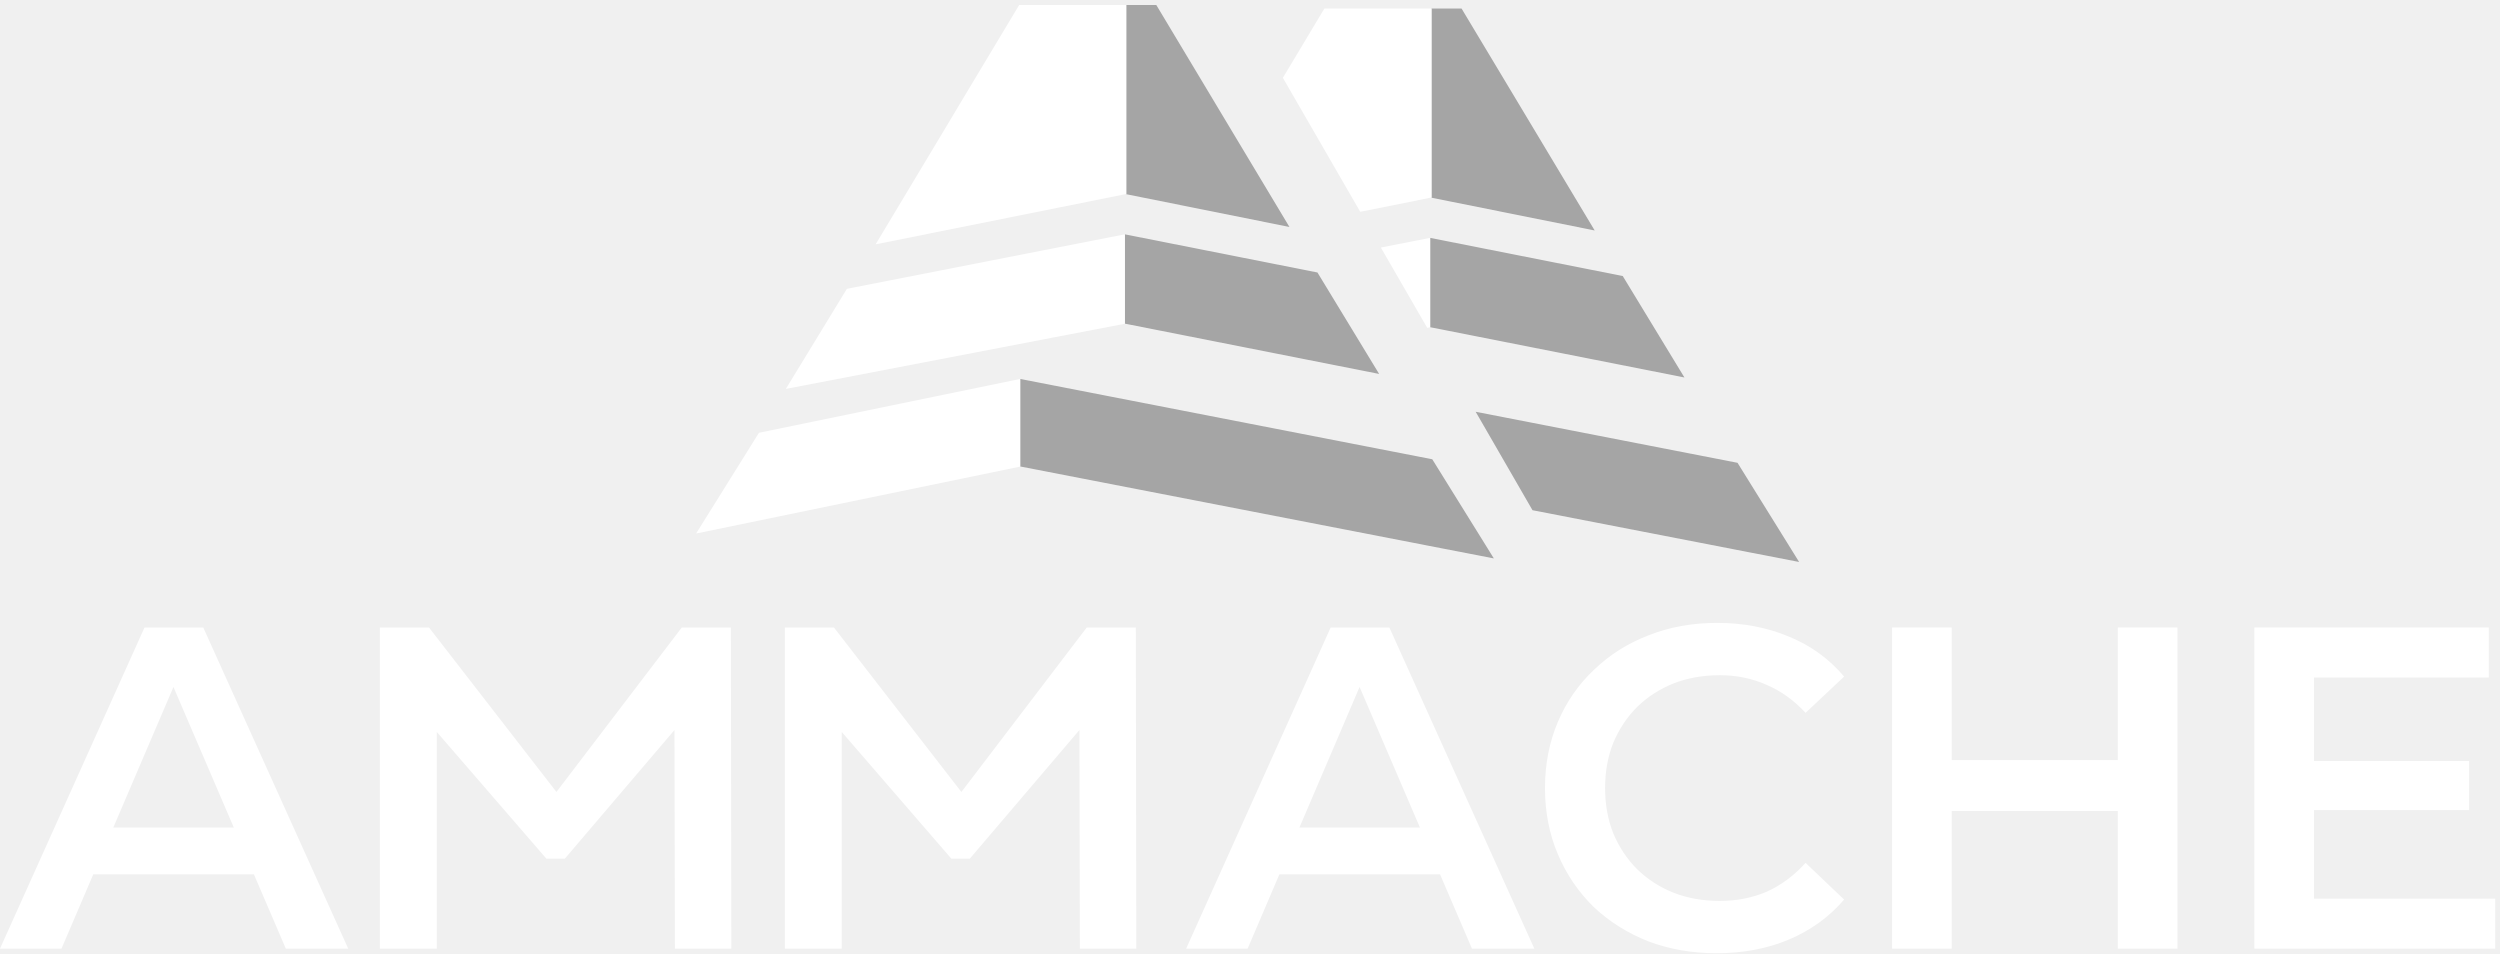
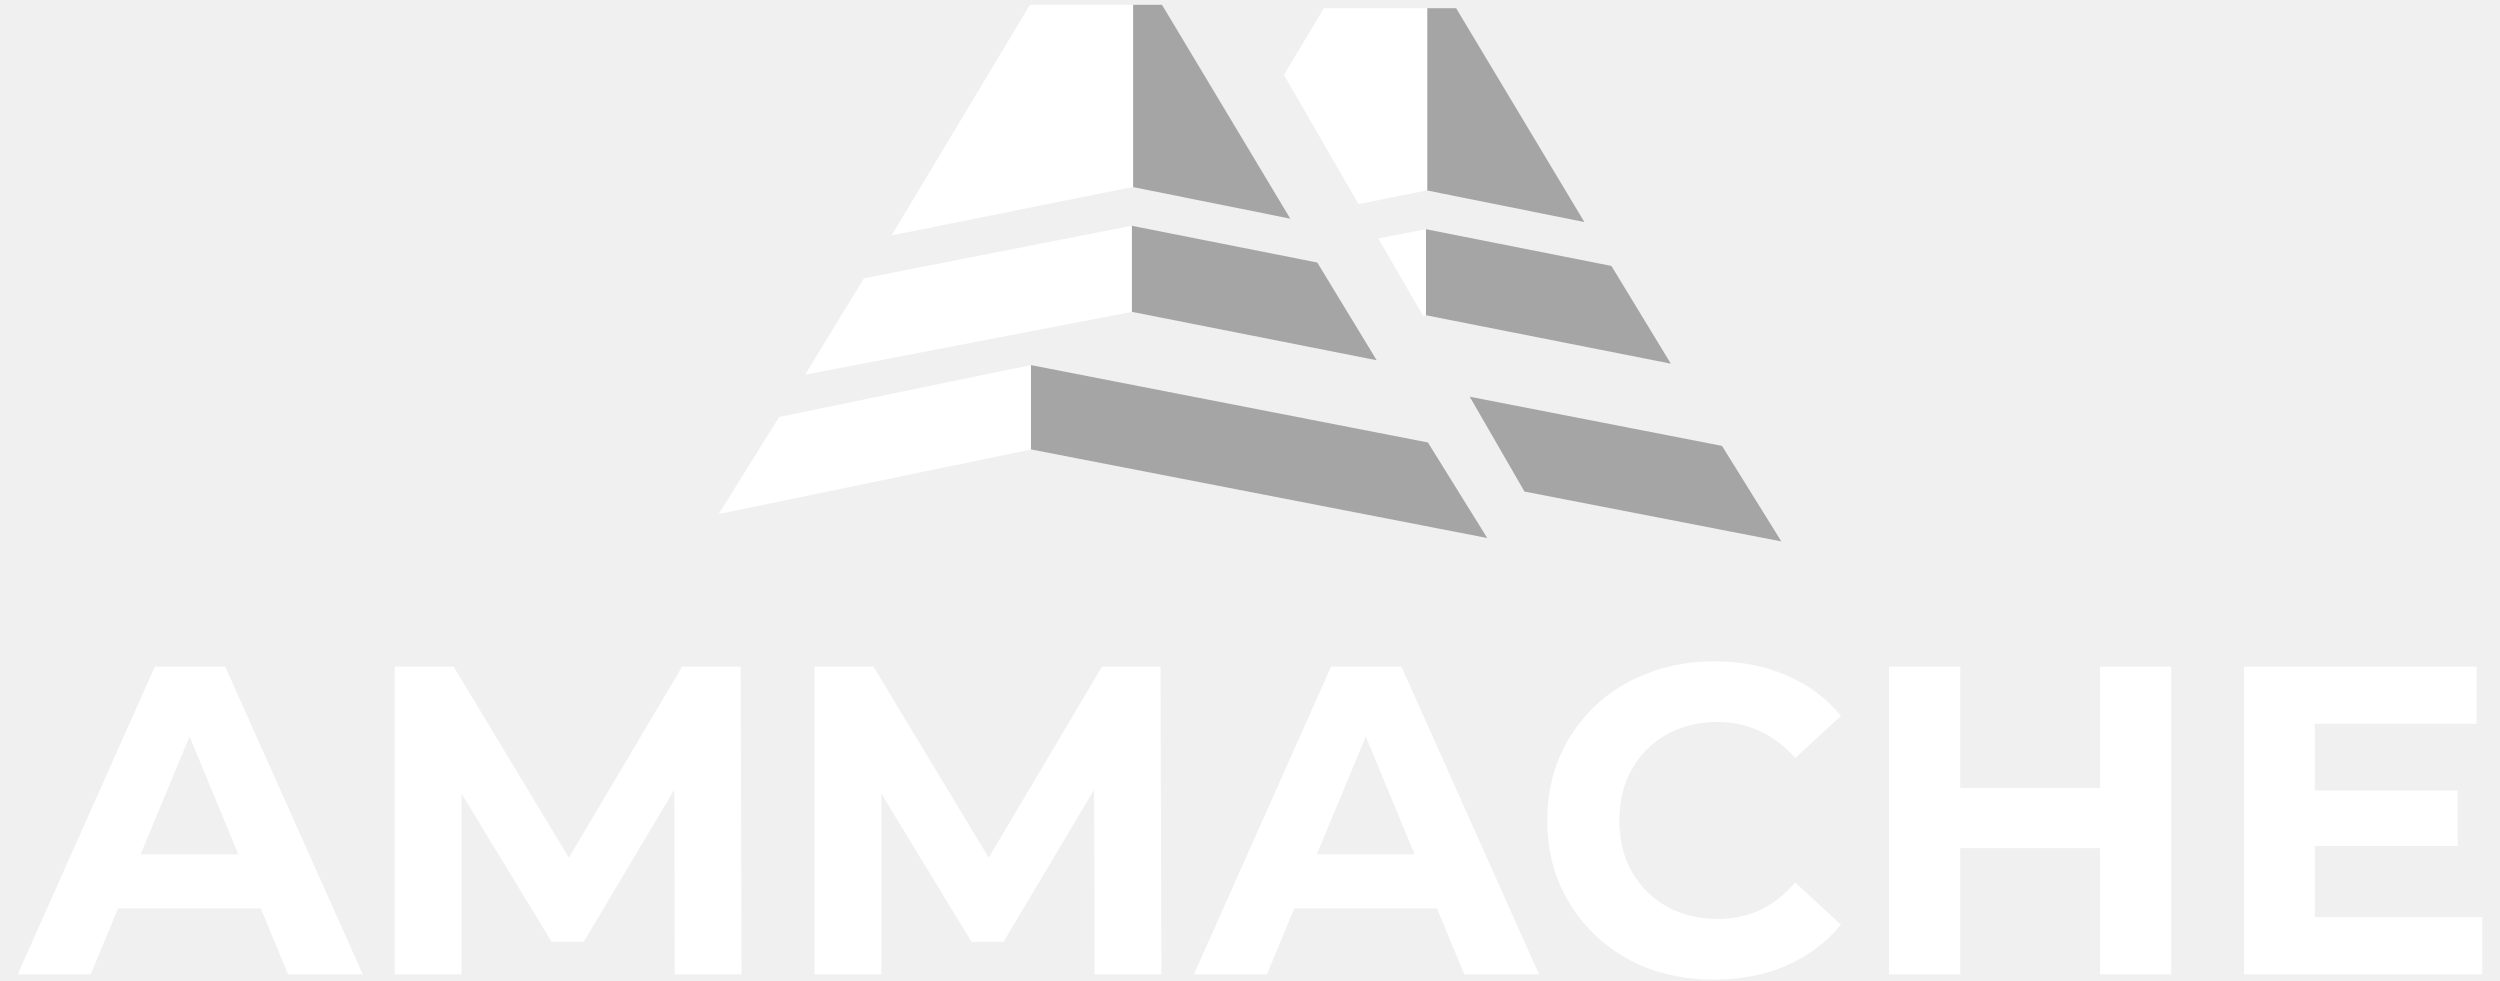
- <svg xmlns="http://www.w3.org/2000/svg" width="139" height="53" viewBox="0 0 139 53" fill="none">
-   <path fill-rule="evenodd" clip-rule="evenodd" d="M76.68 20.791L73.548 15.64L73.25 15.15L62.542 13.029V17.995L76.68 20.791Z" fill="#A5A5A5" />
-   <path fill-rule="evenodd" clip-rule="evenodd" d="M47.086 16.06L44.334 20.572L43.693 21.622L58.617 18.753L62.544 17.999V13.029L60.35 13.459L47.086 16.06Z" fill="white" />
-   <path fill-rule="evenodd" clip-rule="evenodd" d="M79.634 25.535L82.623 30.346L83.058 31.049L80.229 30.5L56.724 25.936V21.07L61.814 22.062L79.634 25.535Z" fill="#A5A5A5" />
-   <path fill-rule="evenodd" clip-rule="evenodd" d="M42.197 24.064L38.704 29.663L56.723 25.941V21.07L49.298 22.6L42.197 24.064Z" fill="white" />
-   <path fill-rule="evenodd" clip-rule="evenodd" d="M64.679 0.926L64.29 0.278H62.62V10.798L71.693 12.62L70.712 10.985L67.059 4.894L64.679 0.926Z" fill="#A5A5A5" />
-   <path fill-rule="evenodd" clip-rule="evenodd" d="M62.62 0.278V10.798L62.59 10.792L62.558 10.798L48.685 13.584L49.908 11.546L53.834 5L55.54 2.157L56.667 0.278H62.62Z" fill="white" />
-   <path fill-rule="evenodd" clip-rule="evenodd" d="M93.654 20.988L90.522 15.837L90.224 15.347L79.517 13.226V18.193L93.654 20.988Z" fill="#A5A5A5" />
-   <path fill-rule="evenodd" clip-rule="evenodd" d="M79.353 18.227L79.517 18.196V13.226L77.324 13.656L76.776 13.764L79.353 18.227Z" fill="white" />
-   <path fill-rule="evenodd" clip-rule="evenodd" d="M82.047 22.894L85.207 28.368L97.201 30.697L100.031 31.246L99.595 30.543L96.606 25.732L82.047 22.894Z" fill="#A5A5A5" />
-   <path fill-rule="evenodd" clip-rule="evenodd" d="M81.651 1.122L81.262 0.473H79.592V10.993L88.665 12.815L87.684 11.18L84.031 5.089L81.651 1.122Z" fill="#A5A5A5" />
-   <path fill-rule="evenodd" clip-rule="evenodd" d="M79.591 10.993V0.473H73.638L72.511 2.352L71.327 4.326L75.629 11.776L79.529 10.993L79.561 10.987L79.591 10.993Z" fill="white" />
-   <path d="M0 52.745L8.035 34.889H11.301L19.361 52.745H15.892L8.979 36.649H10.306L3.418 52.745H0ZM3.699 48.613L4.592 46.011H14.234L15.127 48.613H3.699Z" fill="white" />
-   <path d="M21.122 52.745V34.889H23.852L31.658 44.962H30.229L37.907 34.889H40.637L40.662 52.745H37.525L37.499 39.812H38.163L31.404 47.743H30.38L23.52 39.812H24.285V52.745H21.122Z" fill="white" />
-   <path d="M95.441 53C94.081 53 92.814 52.779 91.641 52.337C90.484 51.878 89.472 51.24 88.605 50.424C87.754 49.59 87.091 48.613 86.615 47.49C86.139 46.368 85.901 45.143 85.901 43.817C85.901 42.49 86.139 41.266 86.615 40.144C87.091 39.021 87.763 38.052 88.63 37.236C89.498 36.402 90.51 35.764 91.666 35.322C92.822 34.863 94.089 34.633 95.467 34.633C96.929 34.633 98.264 34.889 99.472 35.399C100.679 35.892 101.7 36.632 102.533 37.618L100.39 39.633C99.744 38.936 99.021 38.417 98.222 38.077C97.423 37.72 96.555 37.542 95.62 37.542C94.685 37.542 93.826 37.695 93.043 38.001C92.278 38.307 91.606 38.74 91.028 39.302C90.467 39.863 90.025 40.526 89.702 41.291C89.396 42.057 89.243 42.898 89.243 43.817C89.243 44.735 89.396 45.577 89.702 46.342C90.025 47.108 90.467 47.771 91.028 48.332C91.606 48.893 92.278 49.327 93.043 49.633C93.826 49.939 94.685 50.092 95.62 50.092C96.555 50.092 97.423 49.922 98.222 49.582C99.021 49.225 99.744 48.689 100.39 47.975L102.533 50.016C101.7 50.985 100.679 51.725 99.472 52.235C98.264 52.745 96.921 53 95.441 53Z" fill="white" />
-   <path d="M117.751 34.889H121.067V52.745H117.751V34.889ZM108.516 52.745H105.2V34.889H108.516V52.745ZM118.006 45.092H108.236V42.261H118.006V45.092Z" fill="white" />
-   <path d="M128.403 42.312H137.28V45.041H128.403V42.312ZM128.658 49.965H138.734V52.745H125.342V34.889H138.377V37.669H128.658V49.965Z" fill="white" />
-   <path d="M43.638 52.745V34.889H46.367L54.173 44.962H52.745L60.423 34.889H63.152L63.178 52.745H60.04L60.015 39.812H60.678L53.92 47.743H52.896L46.036 39.812H46.801V52.745H43.638Z" fill="white" />
-   <path d="M65.949 52.745L73.984 34.889H77.249L85.31 52.745H81.841L74.928 36.649H76.254L69.367 52.745H65.949ZM69.648 48.613L70.54 46.011H80.183L81.076 48.613H69.648Z" fill="white" />
+ <svg xmlns="http://www.w3.org/2000/svg" width="834" height="327" viewBox="0 0 834 327" fill="none">
+   <path fill-rule="evenodd" clip-rule="evenodd" d="M459.266 120.183L441.163 90.408L439.439 87.574L377.543 75.315V104.024L459.266 120.183Z" fill="#A5A5A5" />
+   <path fill-rule="evenodd" clip-rule="evenodd" d="M288.205 92.837L272.297 118.92L268.593 124.99L354.858 108.405L377.557 104.042V75.315L364.879 77.8L288.205 92.837Z" fill="white" />
+   <path fill-rule="evenodd" clip-rule="evenodd" d="M476.345 147.606L493.623 175.418L496.14 179.481L479.785 176.308L343.91 149.922V121.794L373.334 127.529L476.345 147.606Z" fill="#A5A5A5" />
+   <path fill-rule="evenodd" clip-rule="evenodd" d="M259.934 139.103L239.746 171.469L343.903 149.953V121.794L300.985 130.642L259.934 139.103Z" fill="white" />
+   <path fill-rule="evenodd" clip-rule="evenodd" d="M389.895 5.354L387.644 1.608H377.994V62.418L430.44 72.951L424.768 63.5L403.654 28.291L389.895 5.354Z" fill="#A5A5A5" />
+   <path fill-rule="evenodd" clip-rule="evenodd" d="M377.991 1.608V62.418L377.816 62.385L377.63 62.418L297.437 78.524L304.507 66.738L327.206 28.904L337.064 12.467L343.577 1.608H377.991Z" fill="white" />
+   <path fill-rule="evenodd" clip-rule="evenodd" d="M557.392 121.322L539.289 91.547L537.565 88.714L475.669 76.455V105.163L557.392 121.322Z" fill="#A5A5A5" />
+   <path fill-rule="evenodd" clip-rule="evenodd" d="M474.727 105.364L475.674 105.181V76.455L462.996 78.94L459.829 79.561L474.727 105.364Z" fill="white" />
+   <path fill-rule="evenodd" clip-rule="evenodd" d="M490.299 132.342L508.568 163.984L577.898 177.447L594.253 180.62L591.736 176.558L574.458 148.746L490.299 132.342Z" fill="#A5A5A5" />
+   <path fill-rule="evenodd" clip-rule="evenodd" d="M488.01 6.482L485.758 2.736H476.108V63.546L528.555 74.079L522.883 64.627L501.769 29.419L488.01 6.482Z" fill="#A5A5A5" />
+   <path fill-rule="evenodd" clip-rule="evenodd" d="M476.101 63.546V2.736H441.687L435.173 13.595L428.33 25.005L453.196 68.073L475.74 63.546L475.926 63.513L476.101 63.546Z" fill="white" />
+   <path d="M5.91 325.031L51.663 222.38H75.126L121.025 325.031H96.096L58.555 234.405H67.94L30.253 325.031H5.91ZM28.787 303.034L35.092 284.997H87.884L94.336 303.034H28.787Z" fill="white" />
+   <path d="M131.675 325.031V222.38H151.326L195.025 294.822H184.614L227.58 222.38H247.084L247.377 325.031H225.087L224.941 256.548H229.047L194.732 314.179H184.027L148.979 256.548H153.965V325.031H131.675Z" fill="white" />
+   <path d="M271.732 325.031V222.38H291.382L335.082 294.822H324.67L367.637 222.38H387.14L387.433 325.031H365.144L364.997 256.548H369.103L334.788 314.179H324.083L289.036 256.548H294.021V325.031H271.732Z" fill="white" />
+   <path d="M398.296 325.031L444.049 222.38H467.512L513.412 325.031H488.482L450.942 234.405H460.327L422.639 325.031H398.296ZM421.173 303.034L427.479 284.997H480.27L486.723 303.034H421.173Z" fill="white" />
+   <path d="M571.755 326.79C563.837 326.79 556.456 325.519 549.612 322.977C542.867 320.338 537.001 316.623 532.015 311.833C527.029 307.042 523.119 301.421 520.283 294.969C517.546 288.516 516.177 281.428 516.177 273.705C516.177 265.982 517.546 258.894 520.283 252.442C523.119 245.99 527.029 240.368 532.015 235.578C537.099 230.788 543.013 227.121 549.759 224.58C556.504 221.94 563.885 220.62 571.902 220.62C580.798 220.62 588.815 222.184 595.952 225.313C603.186 228.343 609.247 232.841 614.135 238.804L598.884 252.882C595.365 248.874 591.454 245.892 587.153 243.937C582.851 241.884 578.159 240.857 573.075 240.857C568.285 240.857 563.885 241.639 559.877 243.203C555.869 244.768 552.398 247.016 549.465 249.949C546.533 252.882 544.235 256.352 542.573 260.361C541.009 264.369 540.227 268.817 540.227 273.705C540.227 278.593 541.009 283.042 542.573 287.05C544.235 291.058 546.533 294.529 549.465 297.462C552.398 300.394 555.869 302.643 559.877 304.207C563.885 305.771 568.285 306.553 573.075 306.553C578.159 306.553 582.851 305.576 587.153 303.621C591.454 301.568 595.365 298.488 598.884 294.382L614.135 308.46C609.247 314.423 603.186 318.969 595.952 322.098C588.815 325.226 580.749 326.79 571.755 326.79Z" fill="white" />
+   <path d="M700.567 222.38H724.323V325.031H700.567V222.38ZM653.934 325.031H630.178V222.38H653.934V325.031ZM702.327 282.944H652.174V262.854H702.327V282.944Z" fill="white" />
+   <path d="M770.46 263.733H819.879V282.211H770.46V263.733ZM772.22 305.967H828.091V325.031H748.61V222.38H826.184V241.444H772.22V305.967Z" fill="white" />
</svg>
